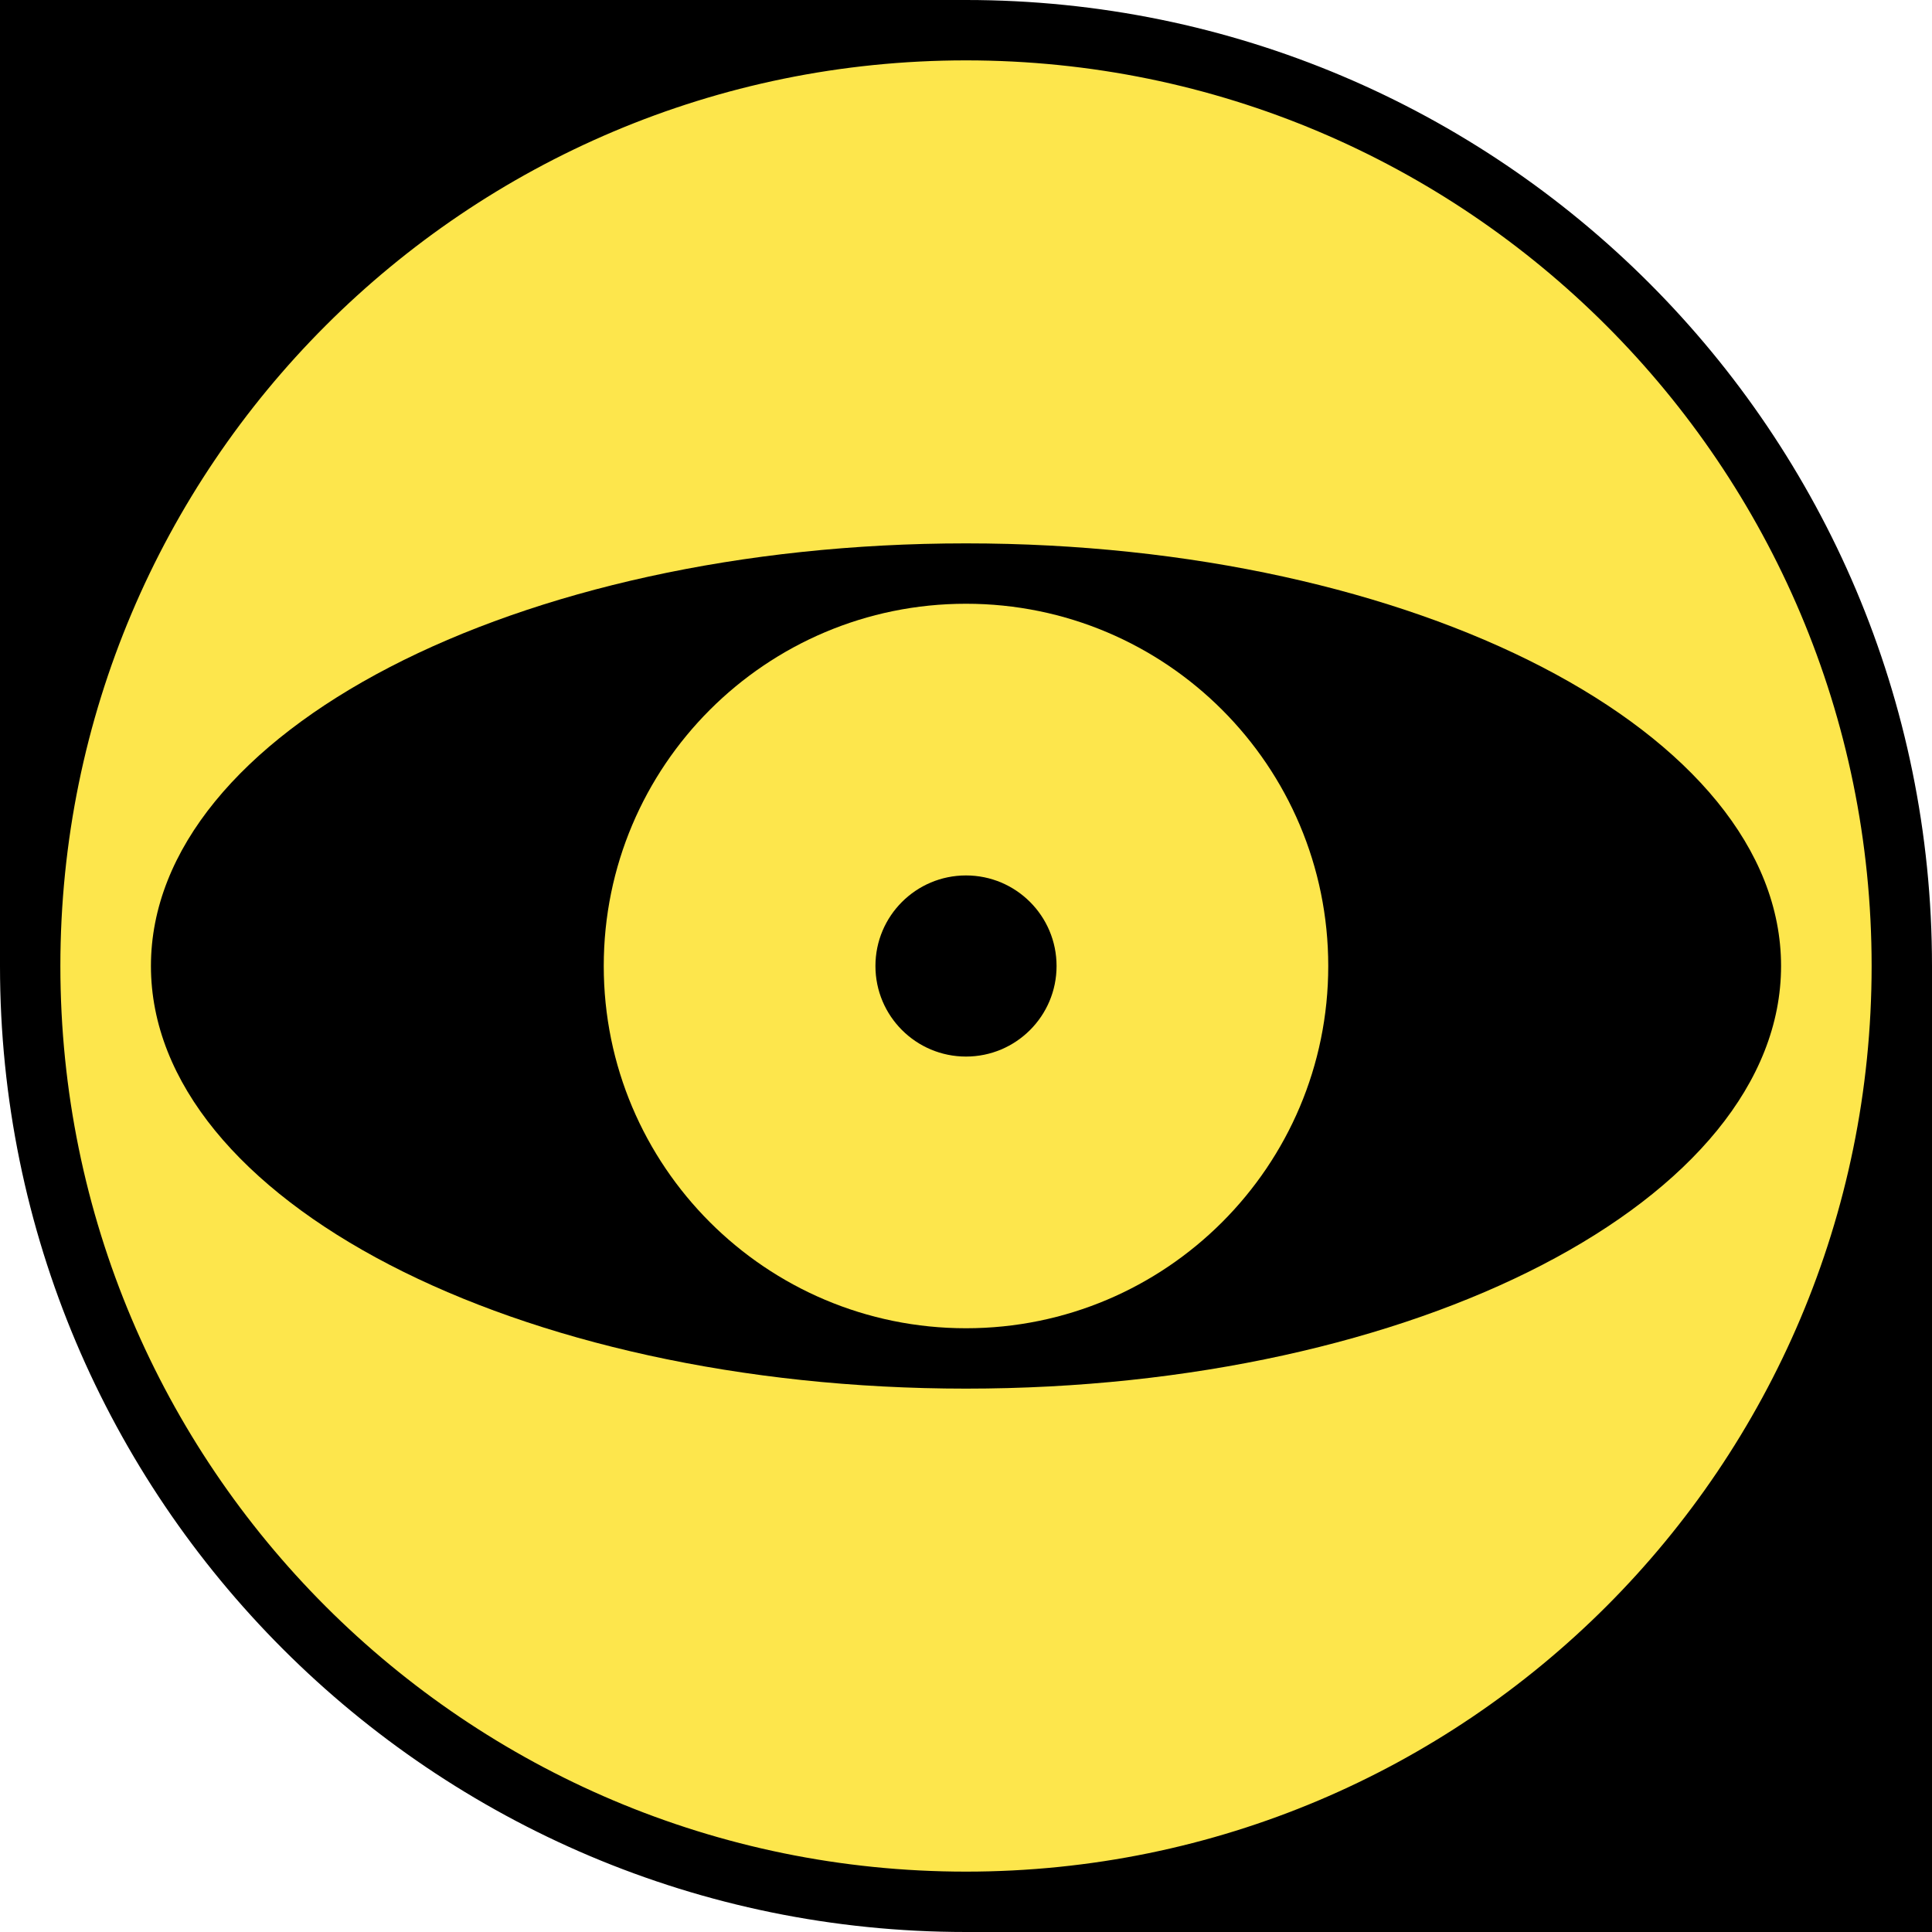
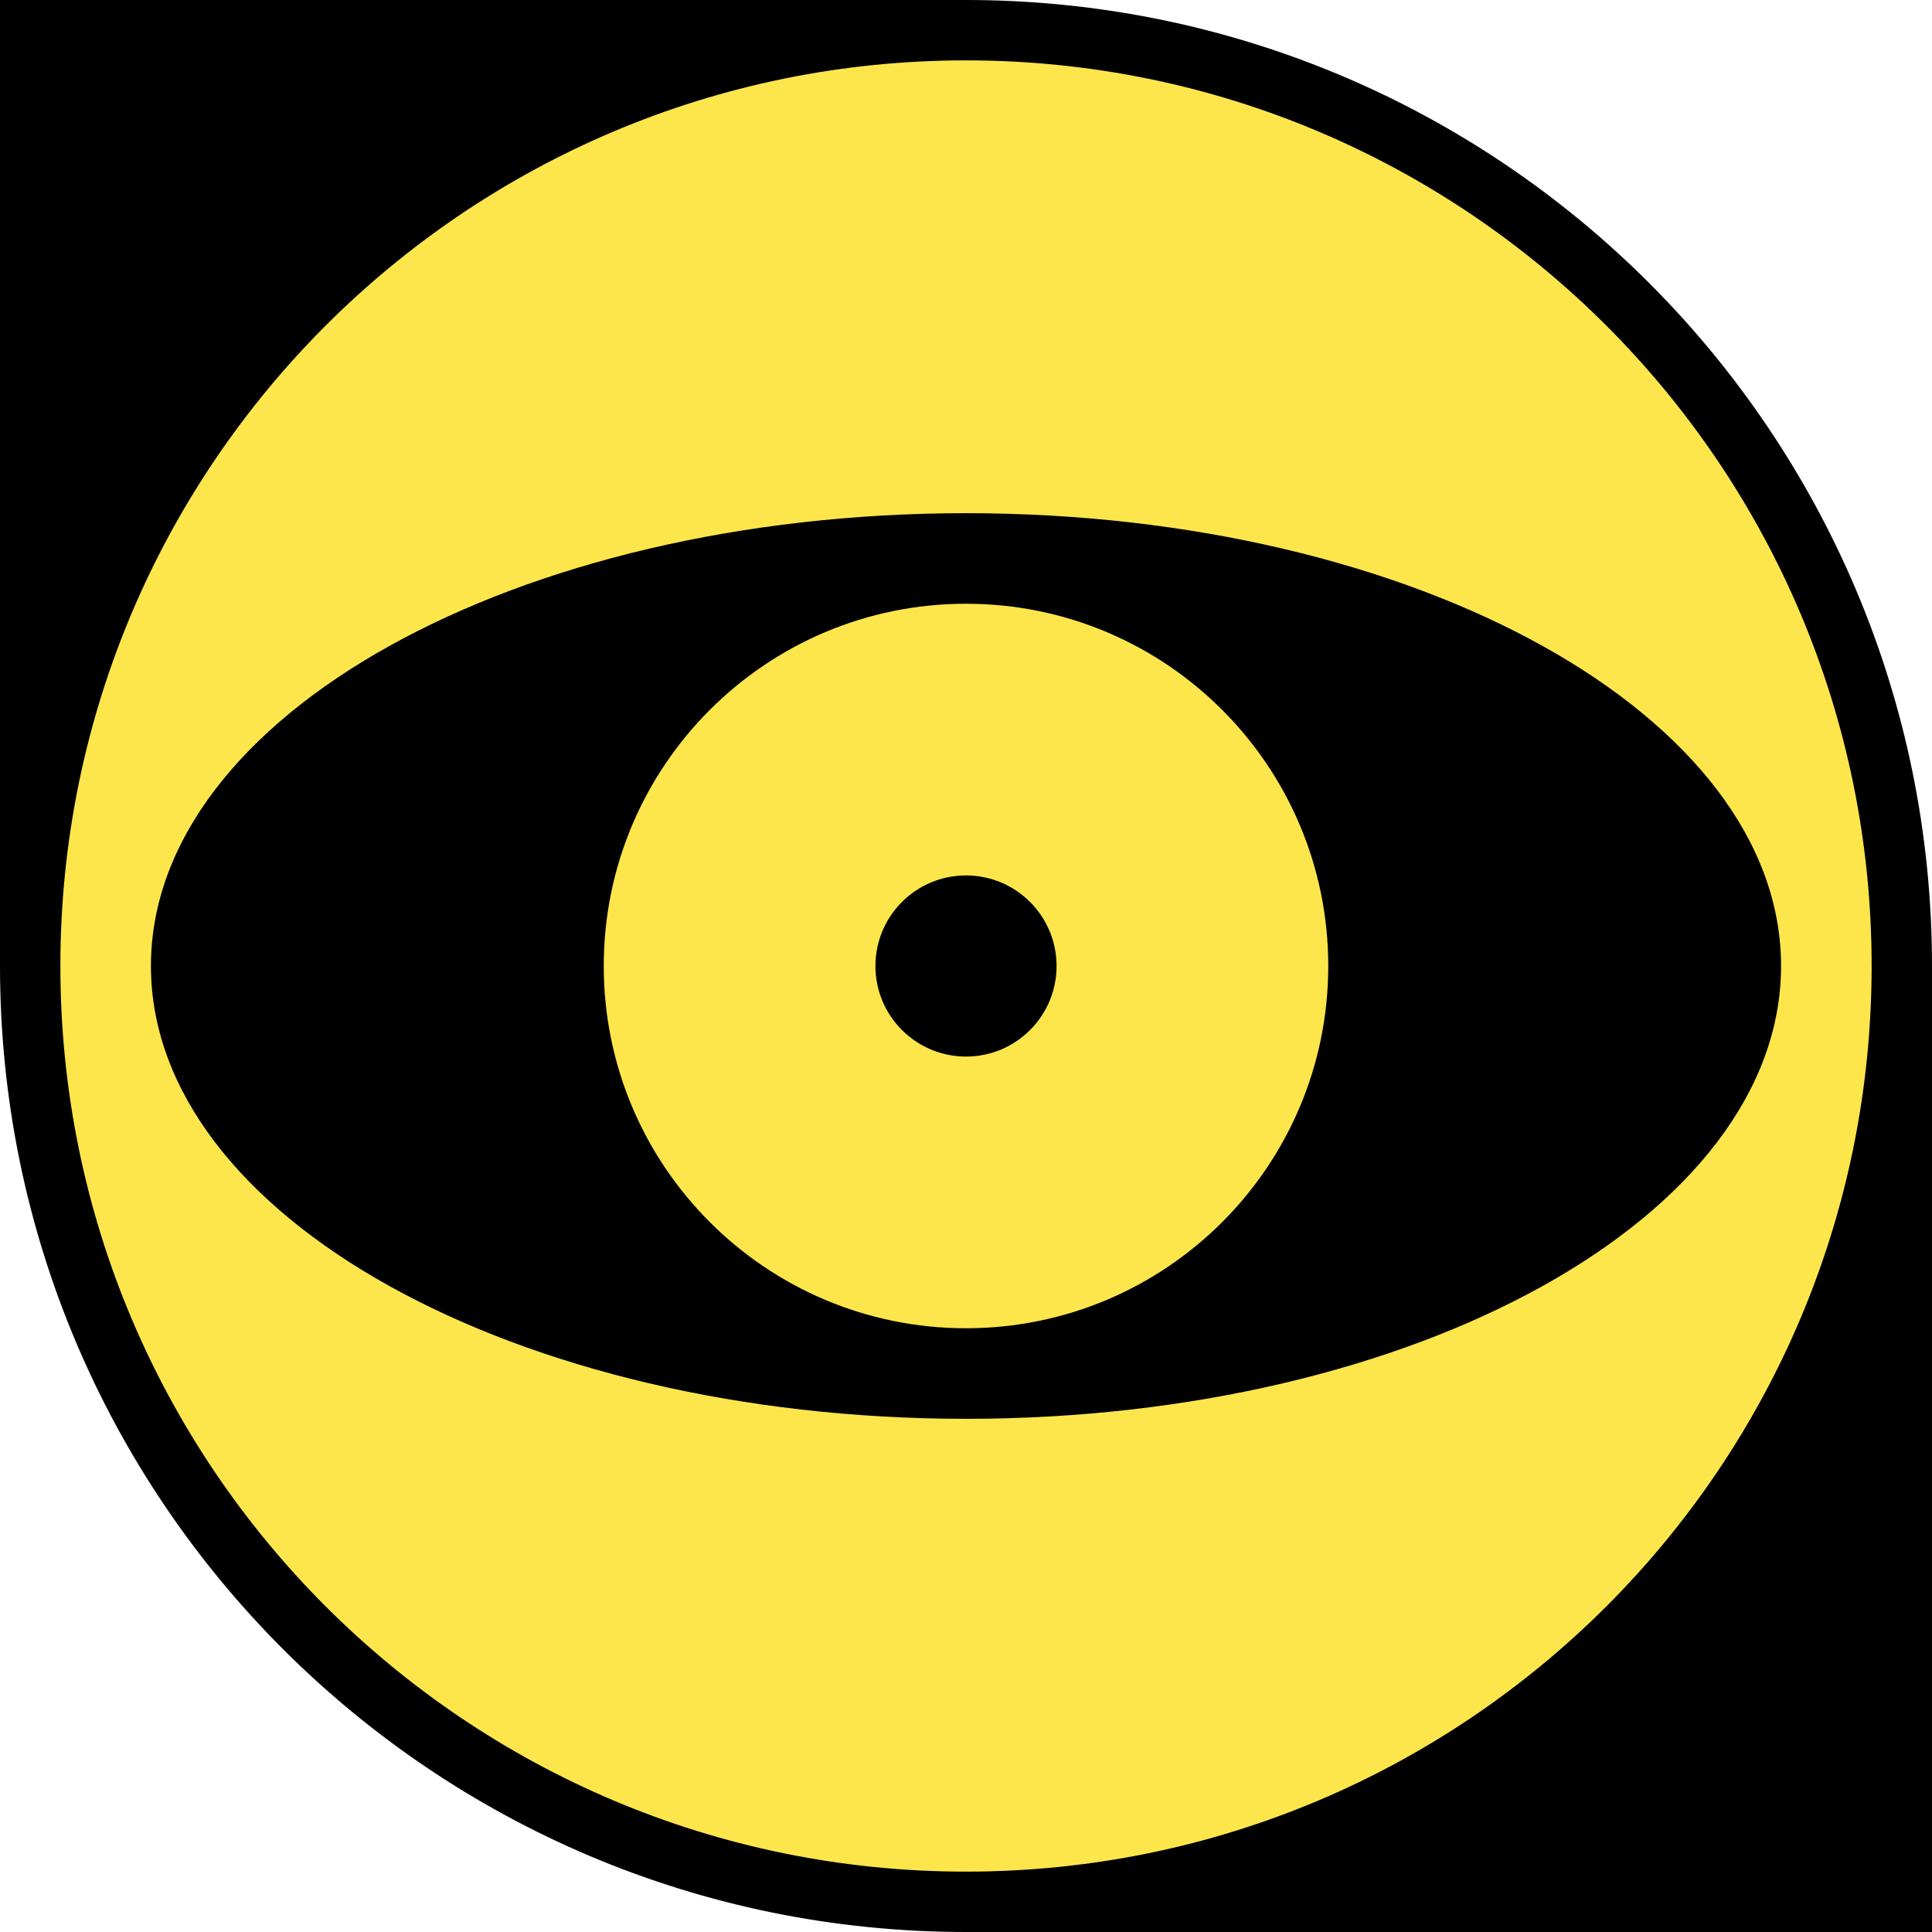
<svg xmlns="http://www.w3.org/2000/svg" viewBox="0 0 256 256">
  <rect x="0" y="0" width="128" height="128" />
  <rect x="128" y="128" width="128" height="128" />
  <circle cx="128" cy="128" r="124" fill="#FDE64C" stroke="black" stroke-width="8" />
-   <ellipse cx="128" cy="128" rx="108" ry="56" fill="black" />
+   <ellipse cx="128" cy="128" rx="108" ry="60" fill="black" />
  <circle cx="128" cy="128" r="48" fill="#FDE64C" />
  <circle cx="128" cy="128" r="12" fill="black" />
</svg>
